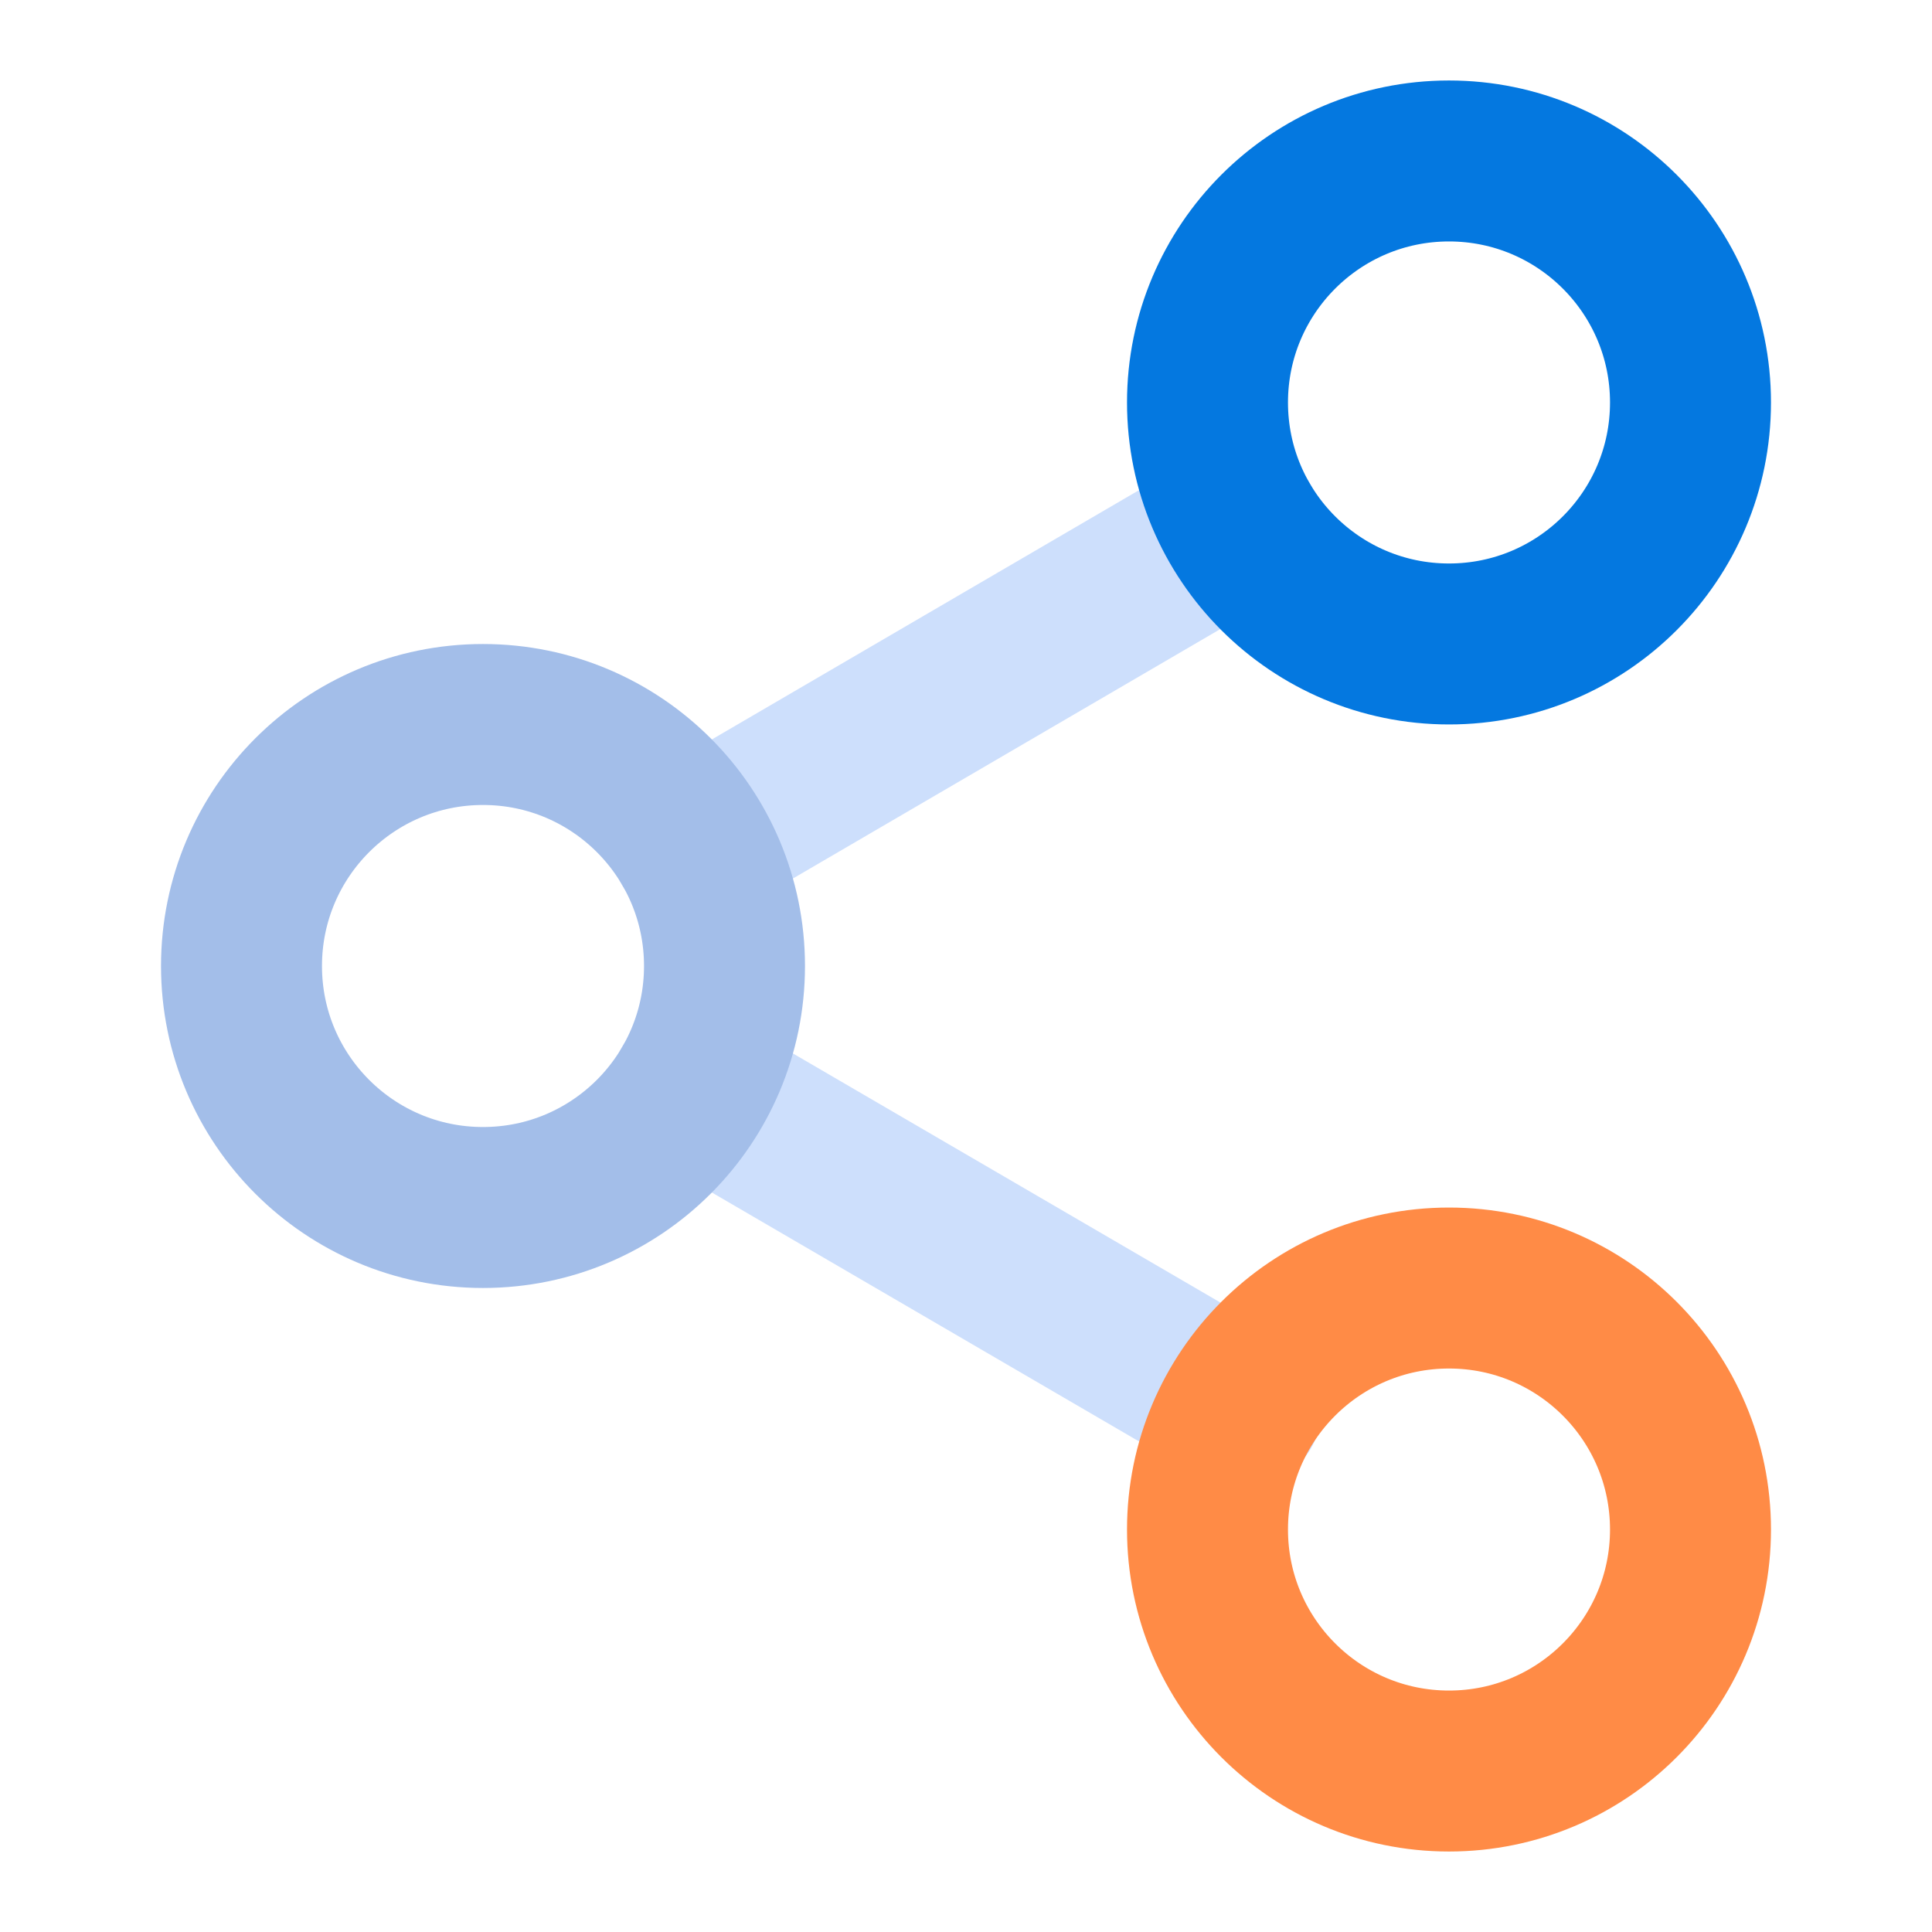
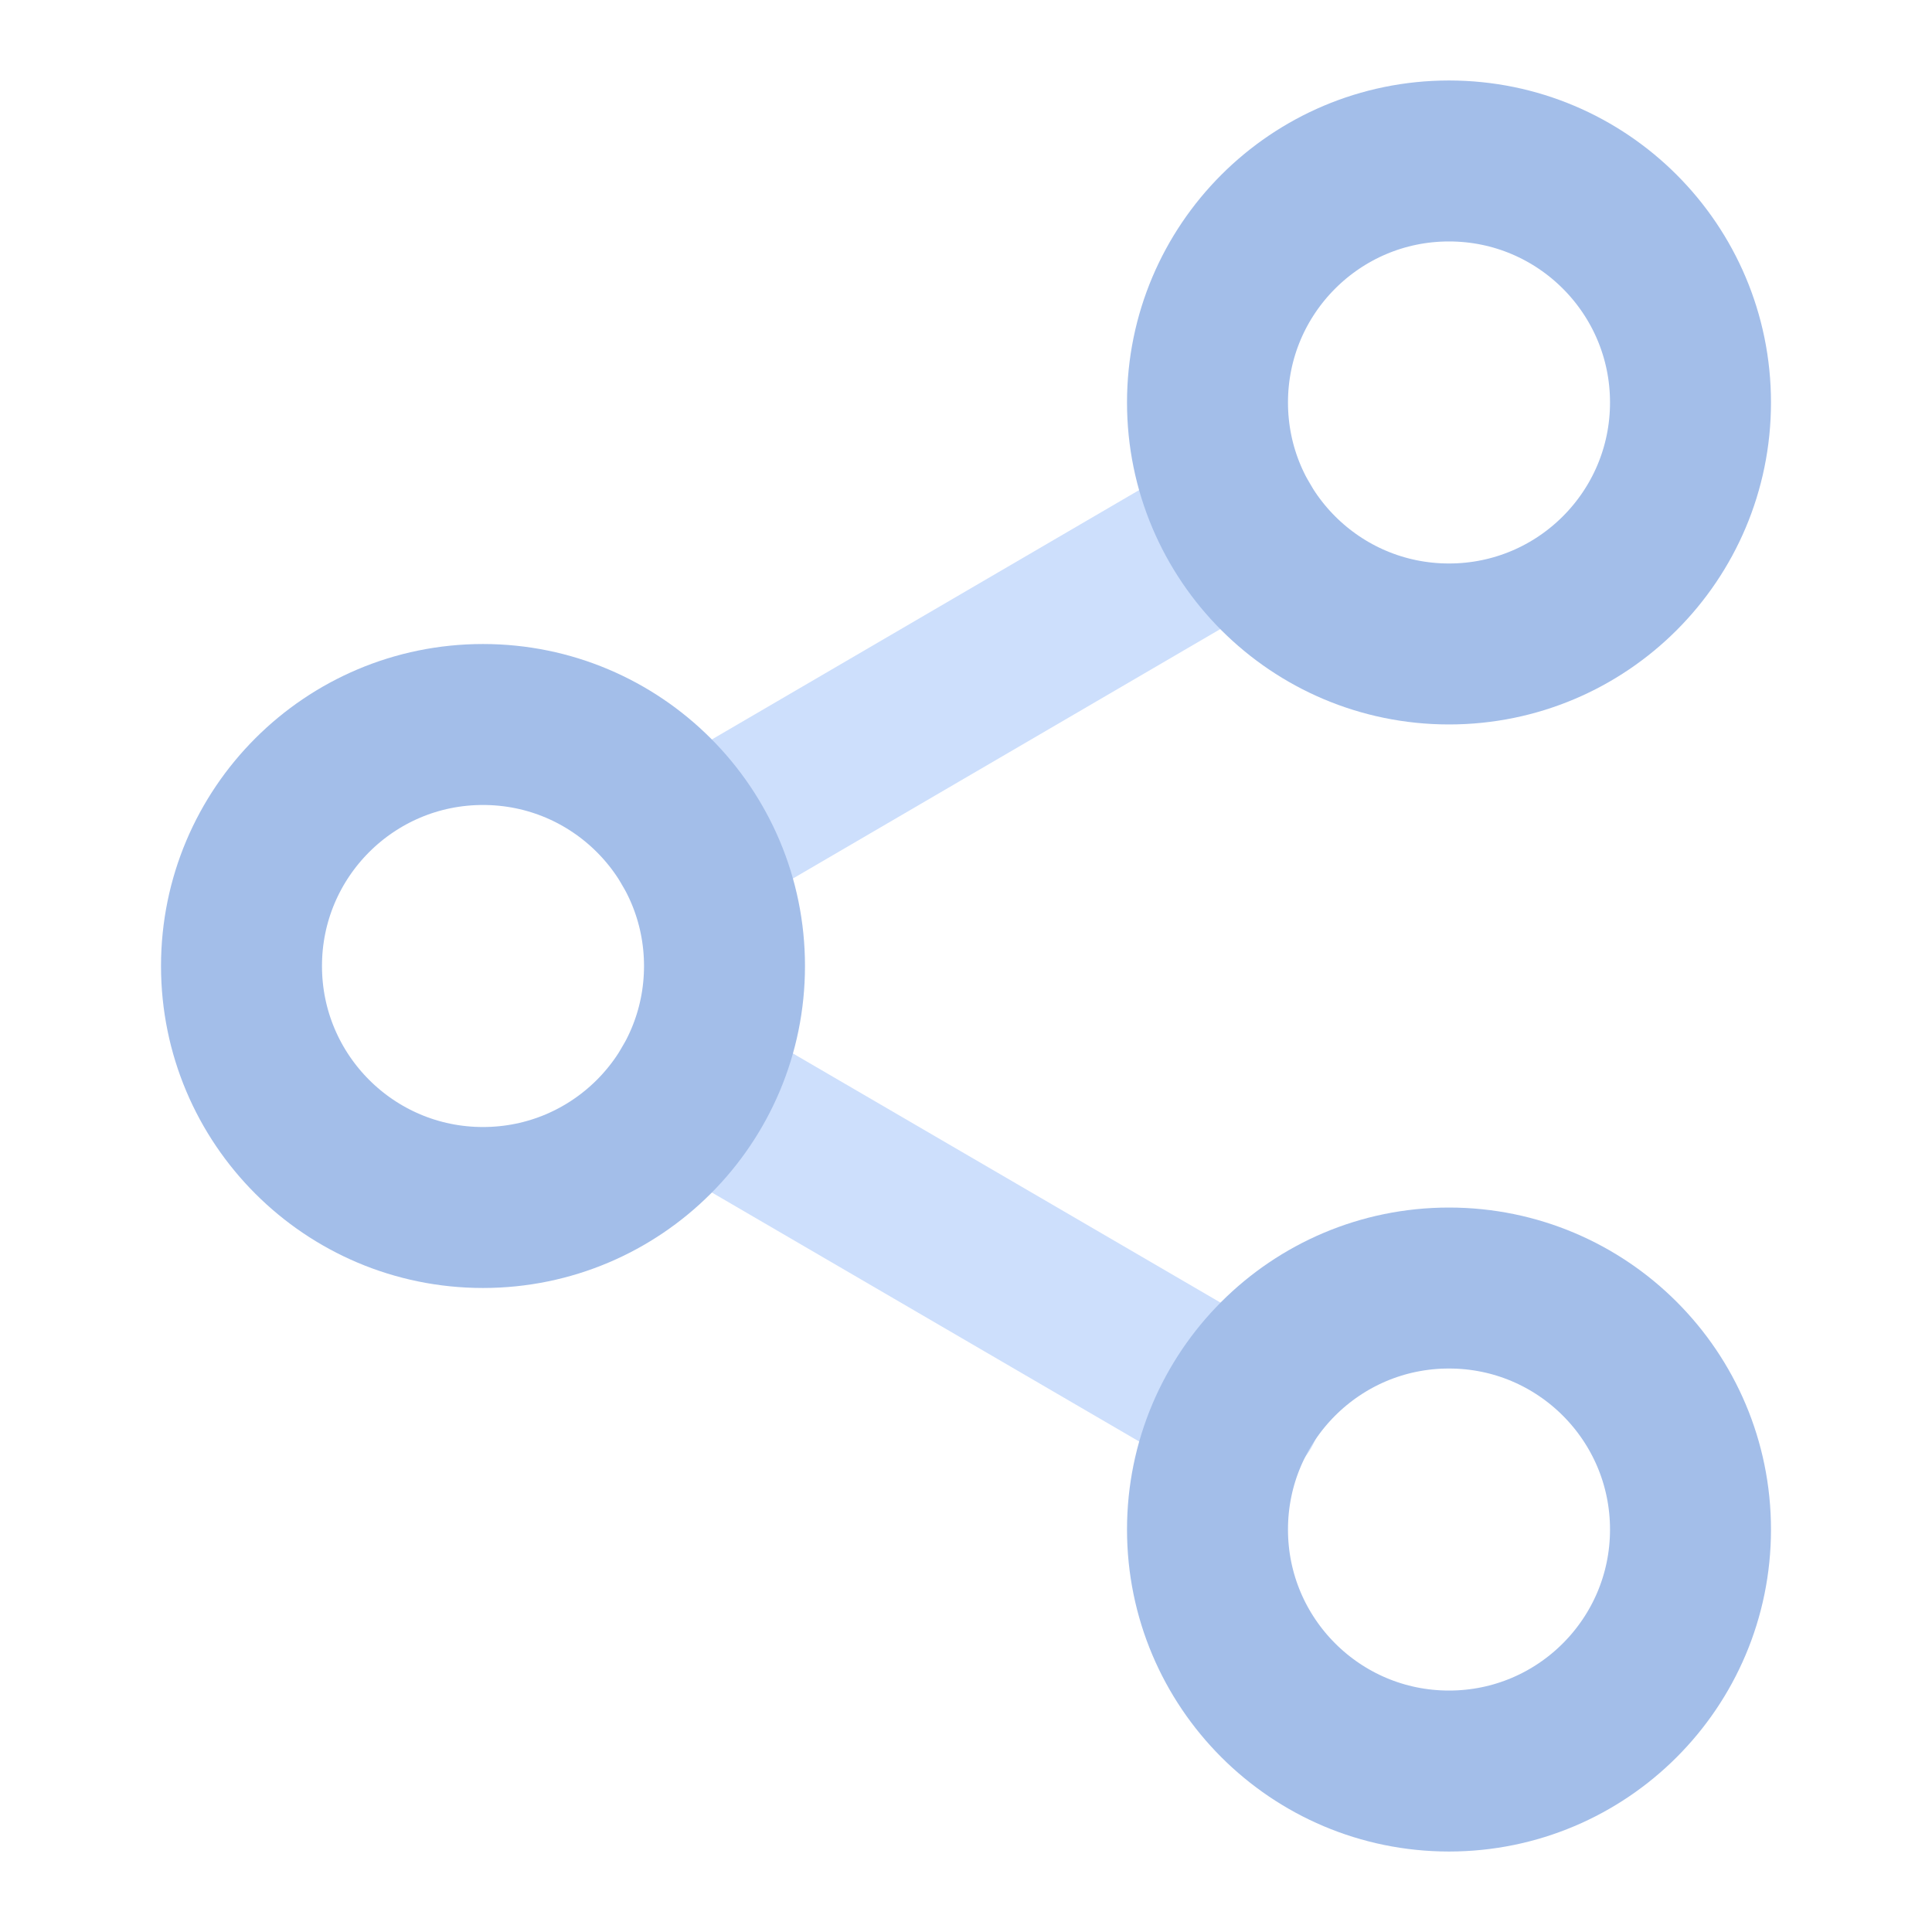
- <svg xmlns="http://www.w3.org/2000/svg" width="19" height="19" viewBox="0 0 19 19" fill="none">
+ <svg xmlns="http://www.w3.org/2000/svg" class="share" width="19" height="19" viewBox="0 0 19 19" fill="none">
  <path d="M6.801 10.695L12.208 13.846" stroke="#CDDFFC" stroke-width="1.583" stroke-linecap="round" stroke-linejoin="round" />
  <path d="M12.2 5.154L6.801 8.305" stroke="#CDDFFC" stroke-width="1.583" stroke-linecap="round" stroke-linejoin="round" />
-   <path d="M4.75 11.875C6.062 11.875 7.125 10.812 7.125 9.5C7.125 8.188 6.062 7.125 4.75 7.125C3.438 7.125 2.375 8.188 2.375 9.5C2.375 10.812 3.438 11.875 4.75 11.875Z" stroke="#A3BEE9" stroke-width="1.583" stroke-linecap="round" stroke-linejoin="round" />
-   <path d="M14.25 6.333C15.562 6.333 16.625 5.27 16.625 3.958C16.625 2.647 15.562 1.583 14.25 1.583C12.938 1.583 11.875 2.647 11.875 3.958C11.875 5.27 12.938 6.333 14.25 6.333Z" stroke="#0478E0" stroke-width="1.583" stroke-linecap="round" stroke-linejoin="round" />
-   <path d="M14.25 17.417C15.562 17.417 16.625 16.353 16.625 15.042C16.625 13.73 15.562 12.667 14.25 12.667C12.938 12.667 11.875 13.73 11.875 15.042C11.875 16.353 12.938 17.417 14.25 17.417Z" stroke="#FF8B46" stroke-width="1.583" stroke-linecap="round" stroke-linejoin="round" />
+   <path stroke="#A3BEE9" d="M4.75 11.875C6.062 11.875 7.125 10.812 7.125 9.5C7.125 8.188 6.062 7.125 4.75 7.125C3.438 7.125 2.375 8.188 2.375 9.5C2.375 10.812 3.438 11.875 4.75 11.875Z" stroke-width="1.583" stroke-linecap="round" stroke-linejoin="round" />
+   <path class="blue-circle" stroke="#A3BEE9" d="M14.25 6.333C15.562 6.333 16.625 5.27 16.625 3.958C16.625 2.647 15.562 1.583 14.25 1.583C12.938 1.583 11.875 2.647 11.875 3.958C11.875 5.27 12.938 6.333 14.25 6.333Z" stroke-width="1.583" stroke-linecap="round" stroke-linejoin="round" />
+   <path class="orange-circle" stroke="#A3BEE9" d="M14.25 17.417C15.562 17.417 16.625 16.353 16.625 15.042C16.625 13.73 15.562 12.667 14.25 12.667C12.938 12.667 11.875 13.73 11.875 15.042C11.875 16.353 12.938 17.417 14.25 17.417Z" stroke-width="1.583" stroke-linecap="round" stroke-linejoin="round" />
</svg>
